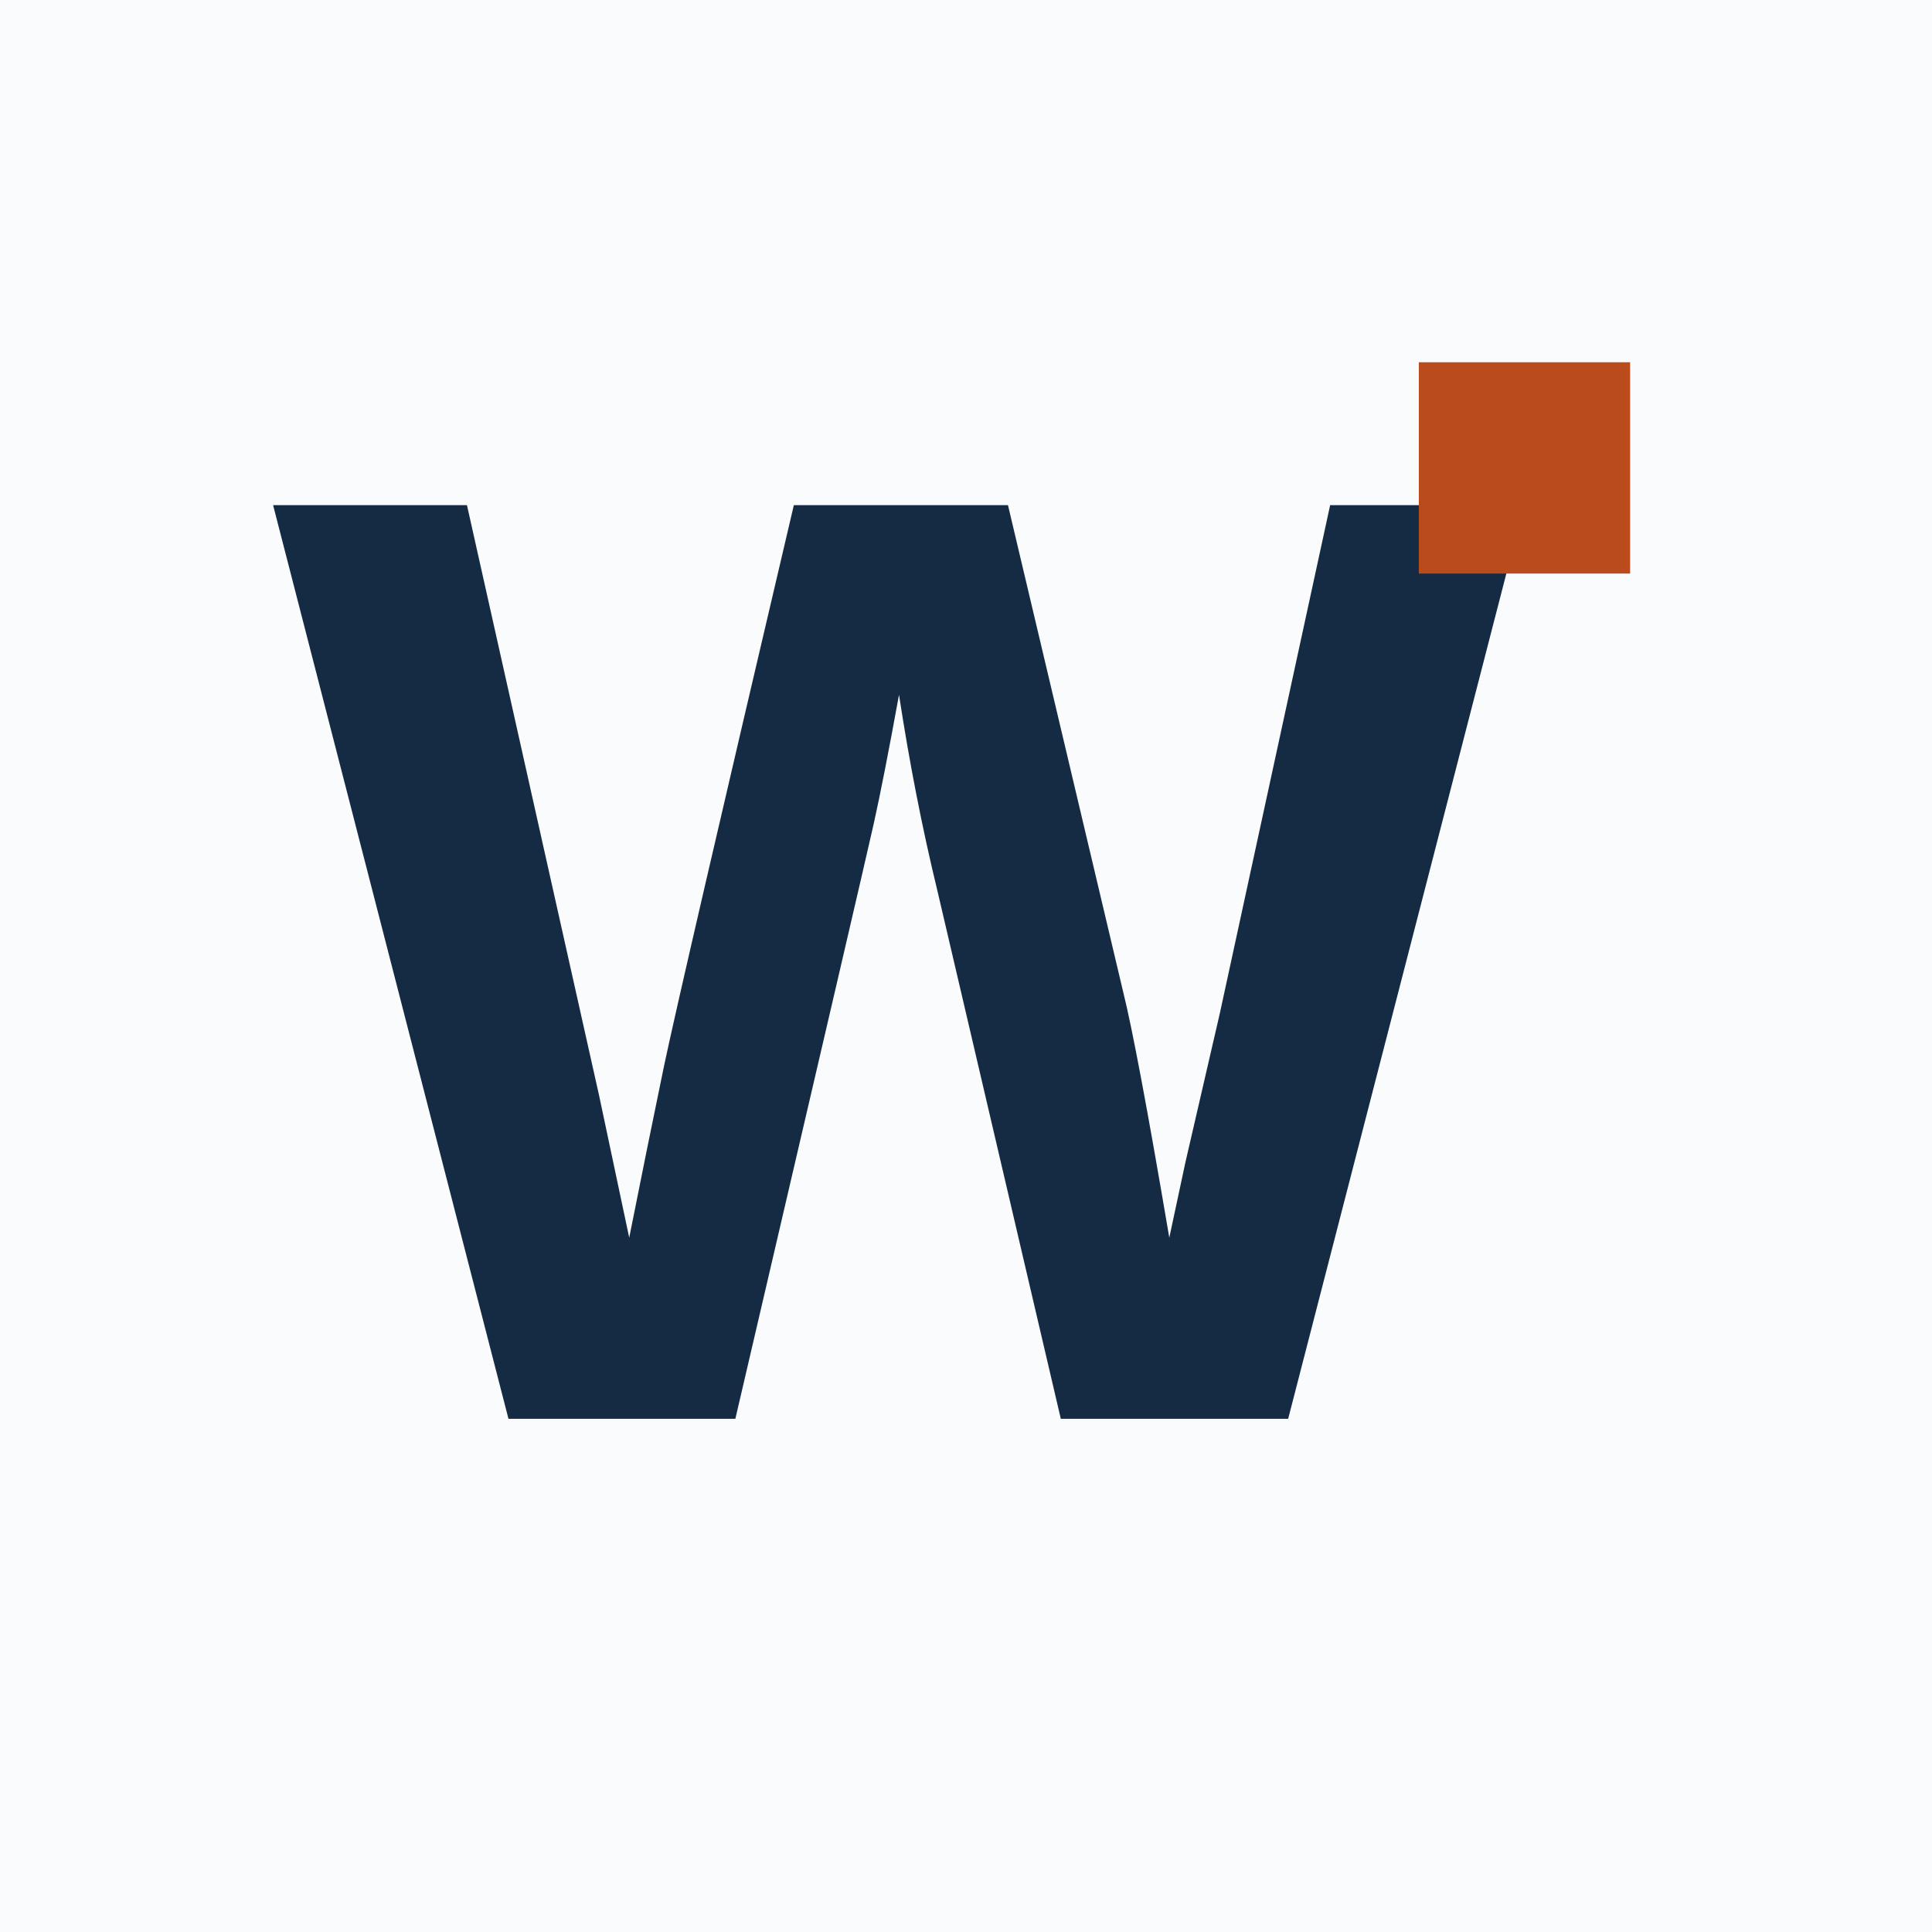
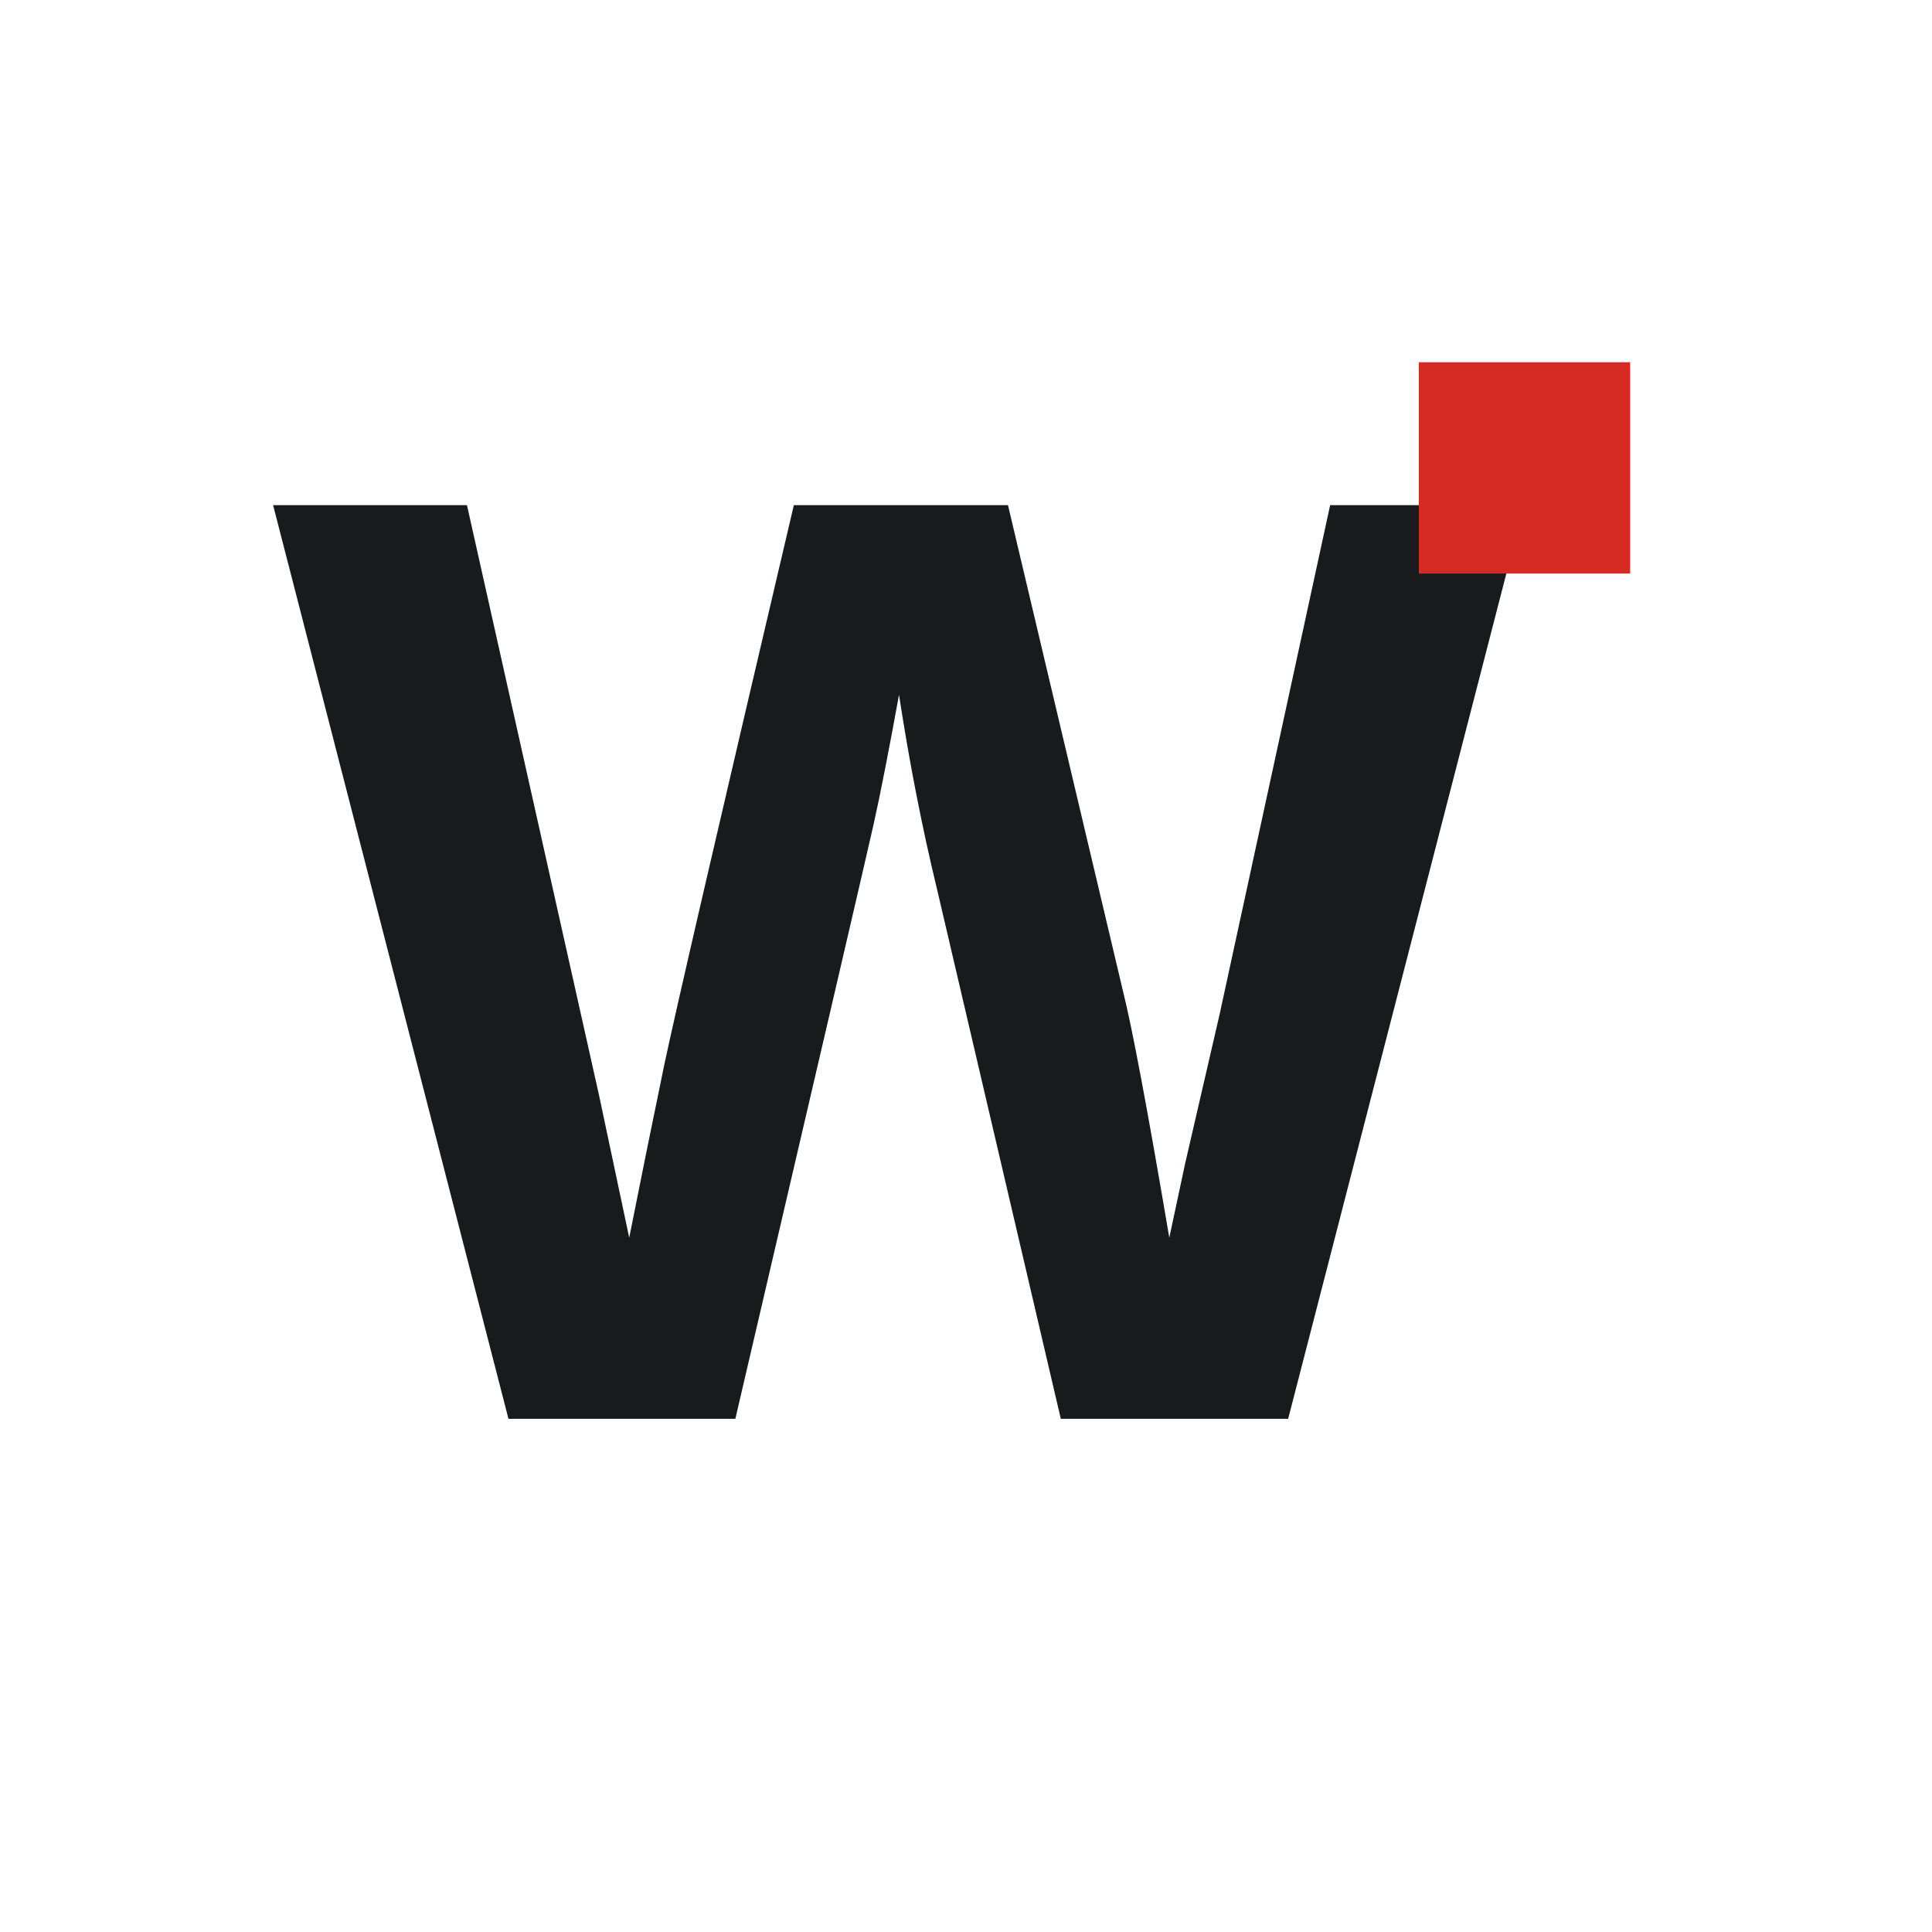
<svg xmlns="http://www.w3.org/2000/svg" viewBox="0 0 64 64">
-   <rect width="64" height="64" fill="#fafbfc" />
-   <text x="9" y="47" font-family="Arial,sans-serif" font-size="44" font-weight="700" fill="#142b43">W</text>
-   <path d="M47 12h7v7h-7z" fill="#b94b1d" />
+   <rect width="64" height="64" fill="#ffffff" />
+   <text x="9" y="47" font-family="Arial,sans-serif" font-size="44" font-weight="700" fill="#181a1b">W</text>
+   <path d="M47 12h7v7h-7z" fill="#d52b24" />
</svg>
